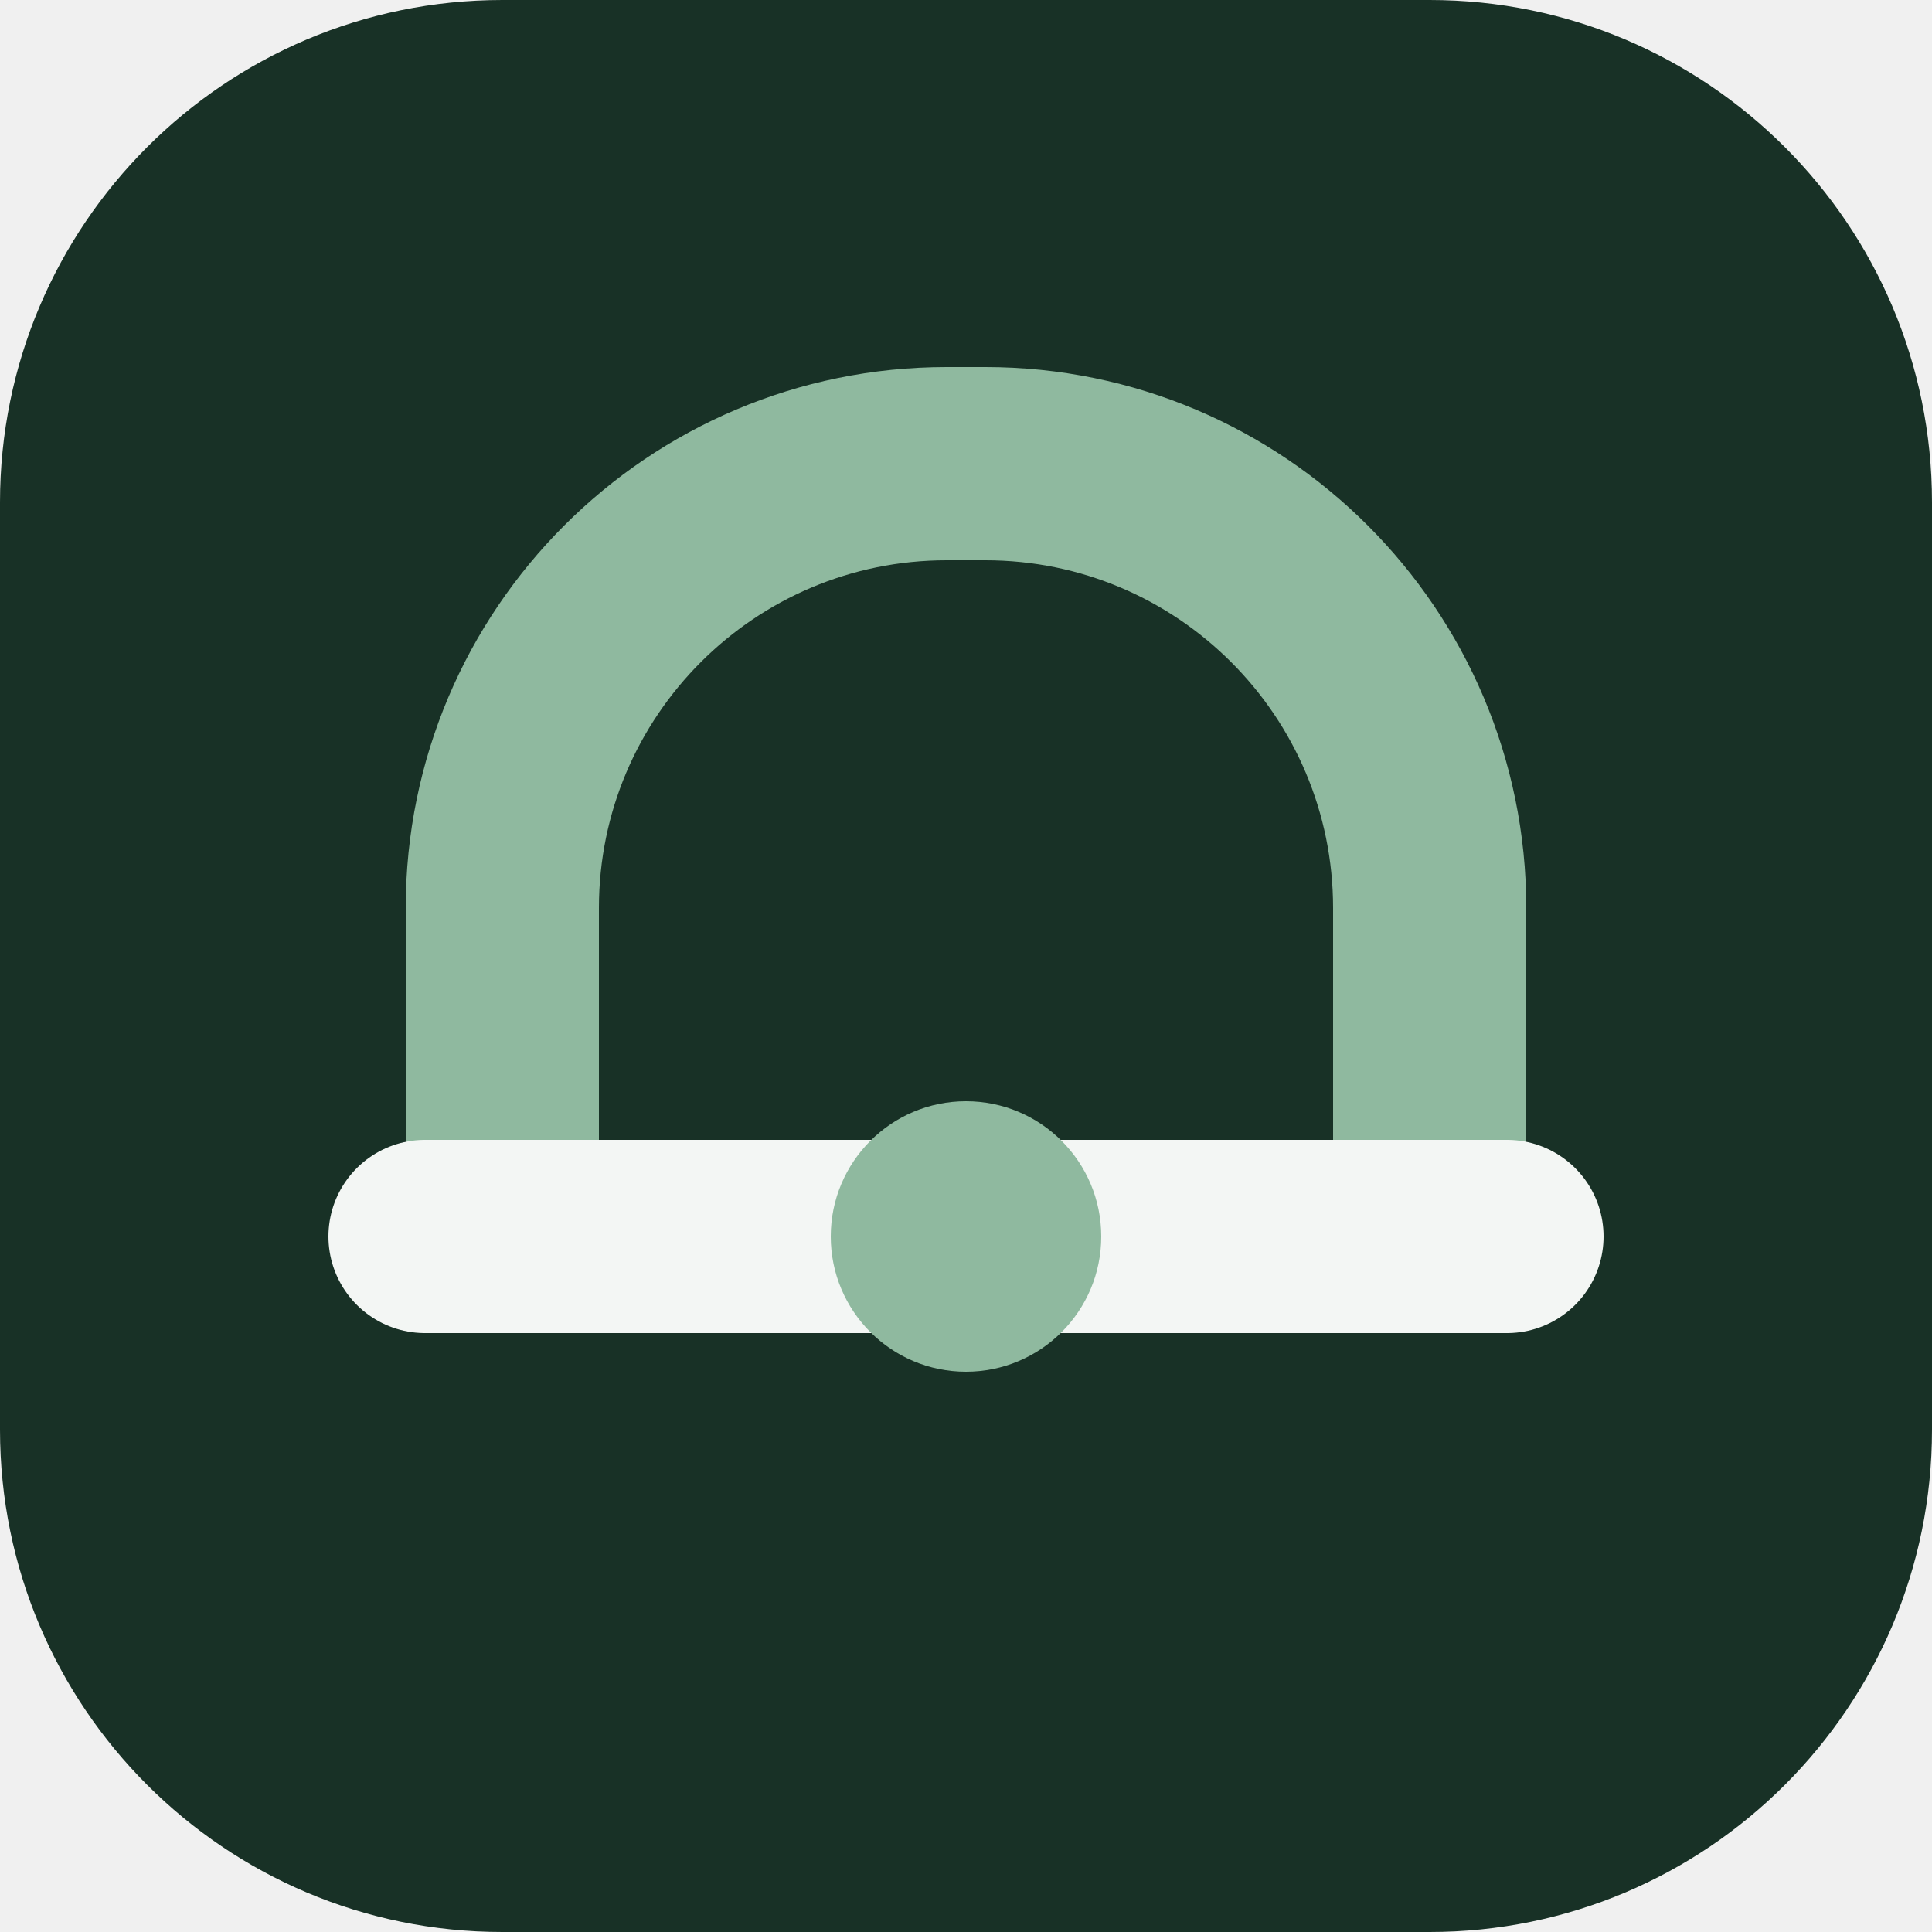
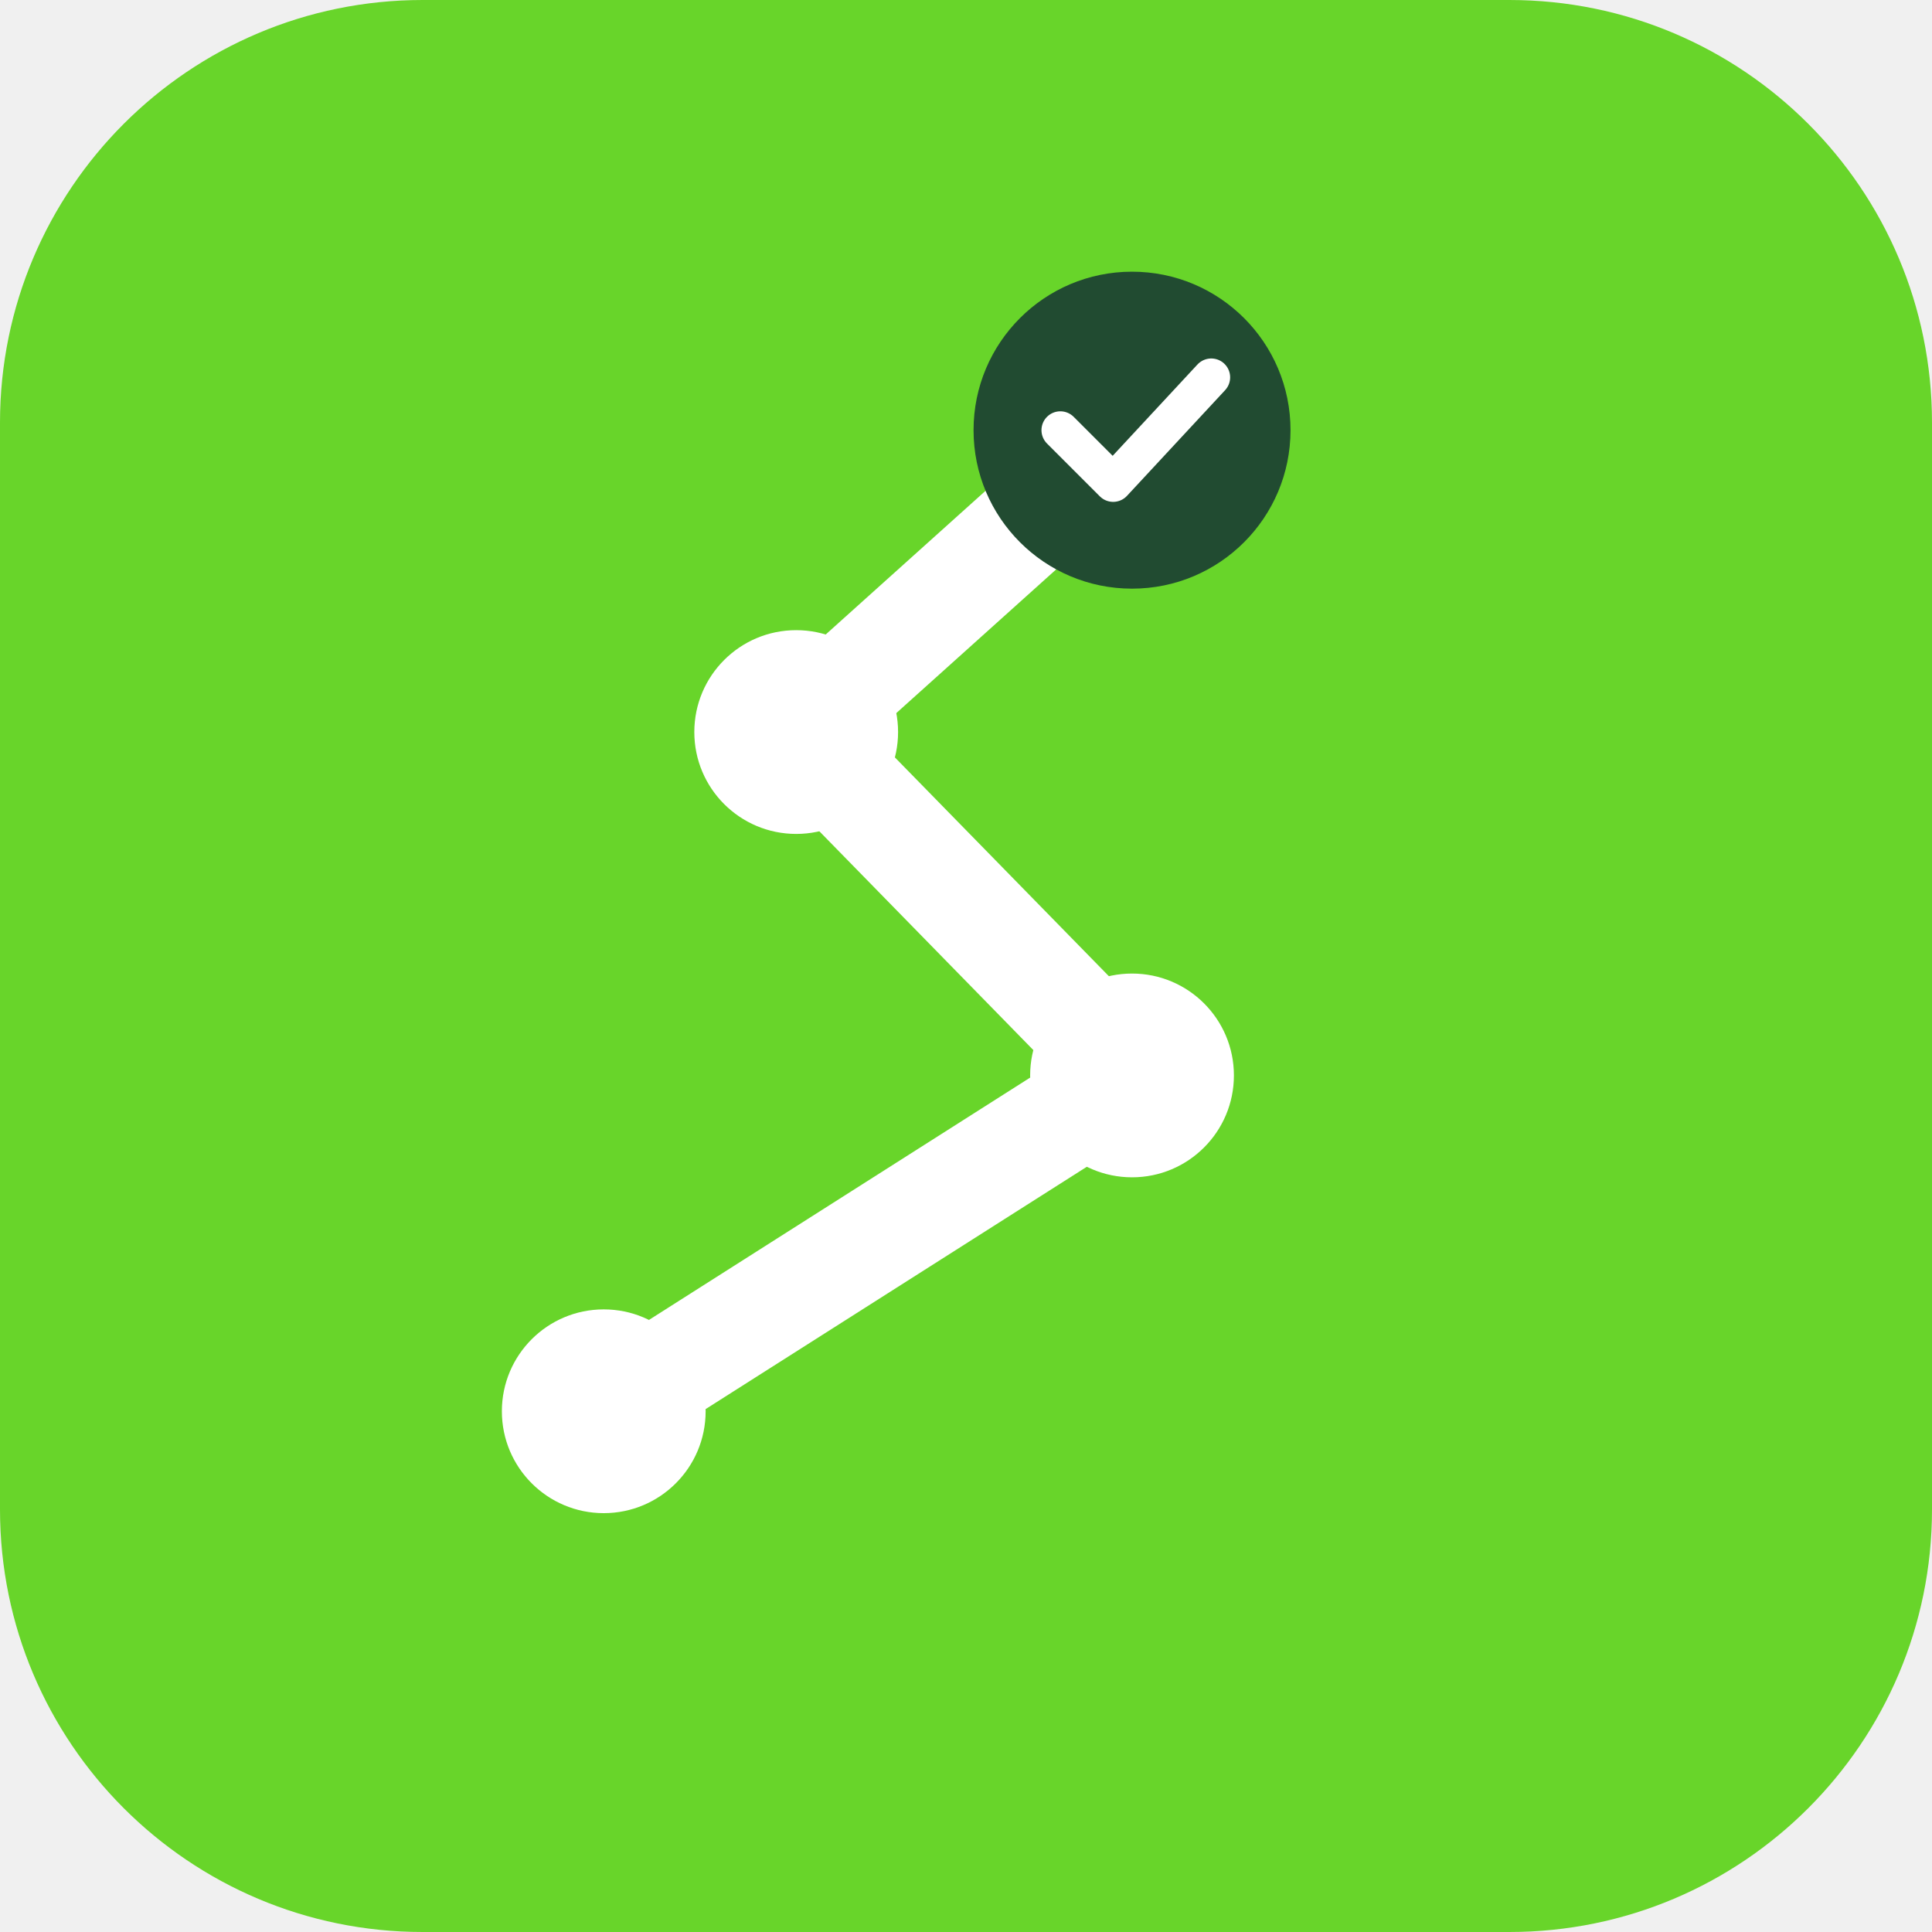
- <svg xmlns="http://www.w3.org/2000/svg" viewBox="0 0 100 100" fill="none">
-   <rect width="100" height="100" rx="26" fill="#183126" />
-   <path d="M26 64V47c0-12.7 10.3-23 23-23h2c12.7 0 23 10.3 23 23v17" stroke="#8FB99F" stroke-width="10" stroke-linecap="round" />
-   <path d="M22 64h56" stroke="#F3F6F4" stroke-width="10" stroke-linecap="round" />
-   <circle cx="50" cy="64" r="7" fill="#8FB99F" />
+ <svg xmlns="http://www.w3.org/2000/svg" viewBox="0 0 512 512" fill="none">
+   <rect width="512" height="512" rx="112" fill="#68D52A" />
+   <path d="M160 374L300 285L211 194L300 114" stroke="#FFF" stroke-width="28" stroke-linecap="round" stroke-linejoin="round" />
+   <circle cx="160" cy="374" r="27" fill="#FFF" />
+   <circle cx="300" cy="285" r="27" fill="#FFF" />
+   <circle cx="211" cy="194" r="27" fill="#FFF" />
+   <circle cx="300" cy="114" r="42" fill="#214B31" />
+   <path d="M281 114L295 128L321 100" stroke="#FFF" stroke-width="10" stroke-linecap="round" stroke-linejoin="round" />
</svg>
